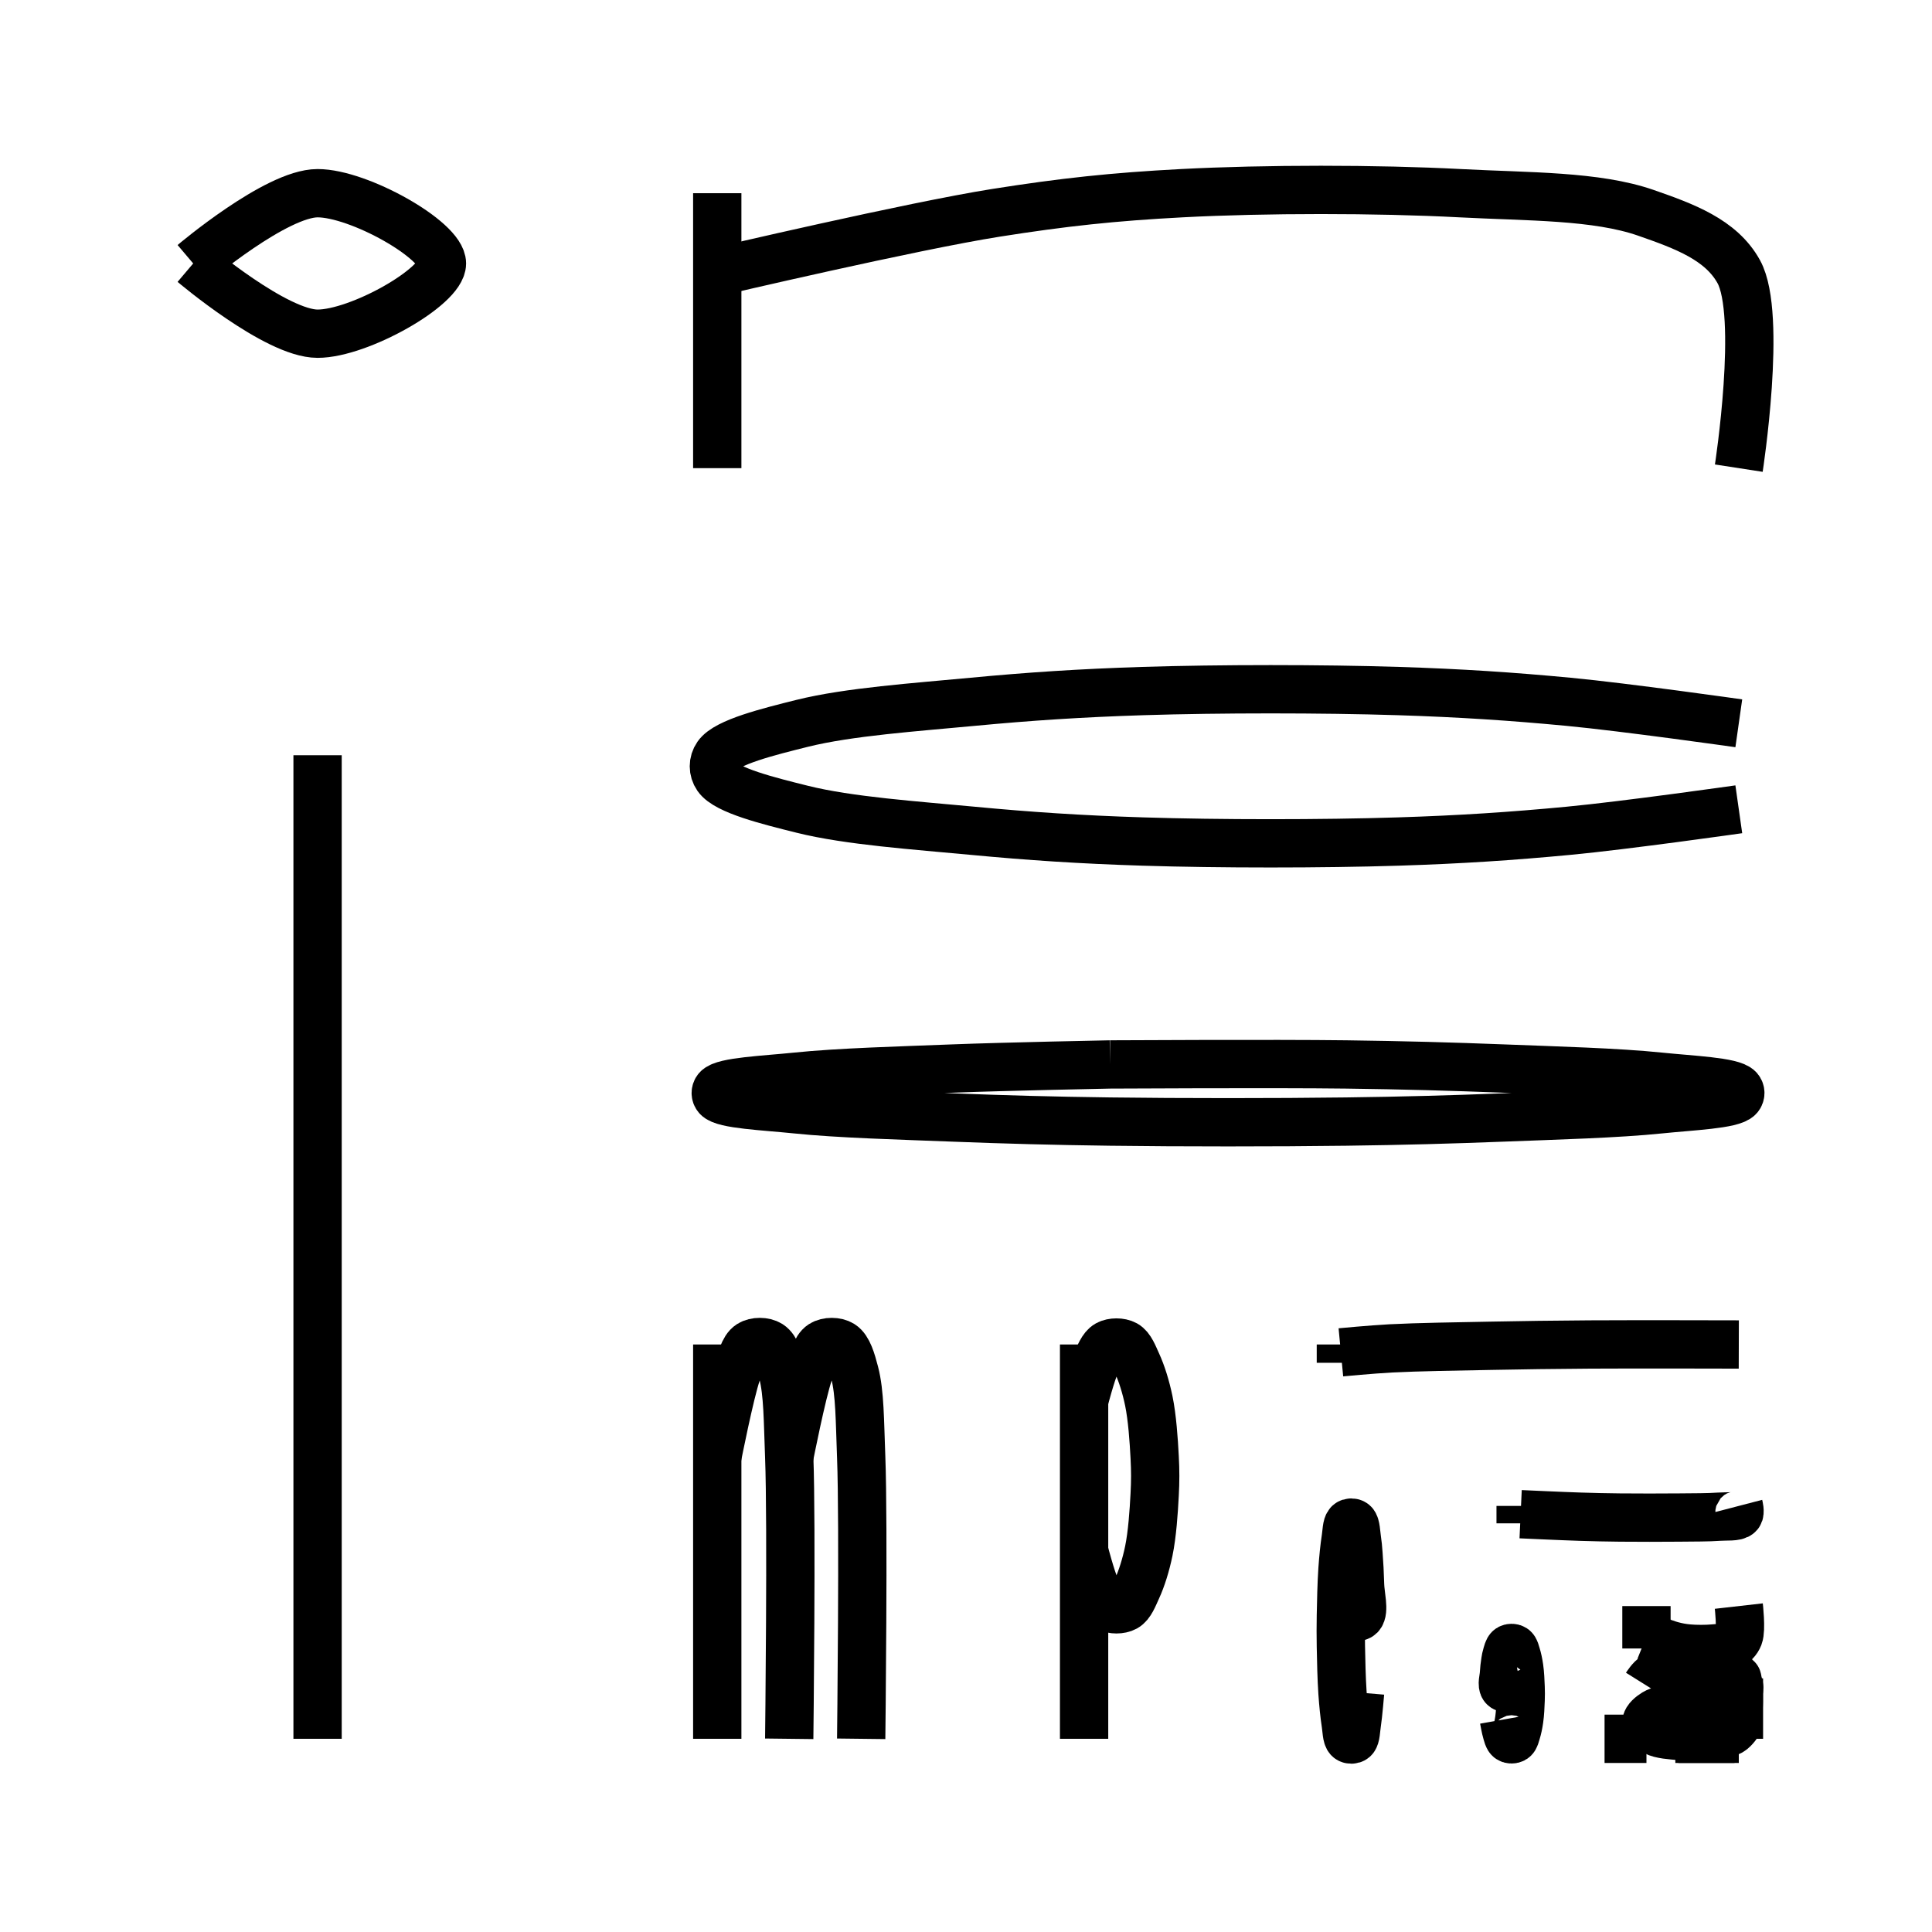
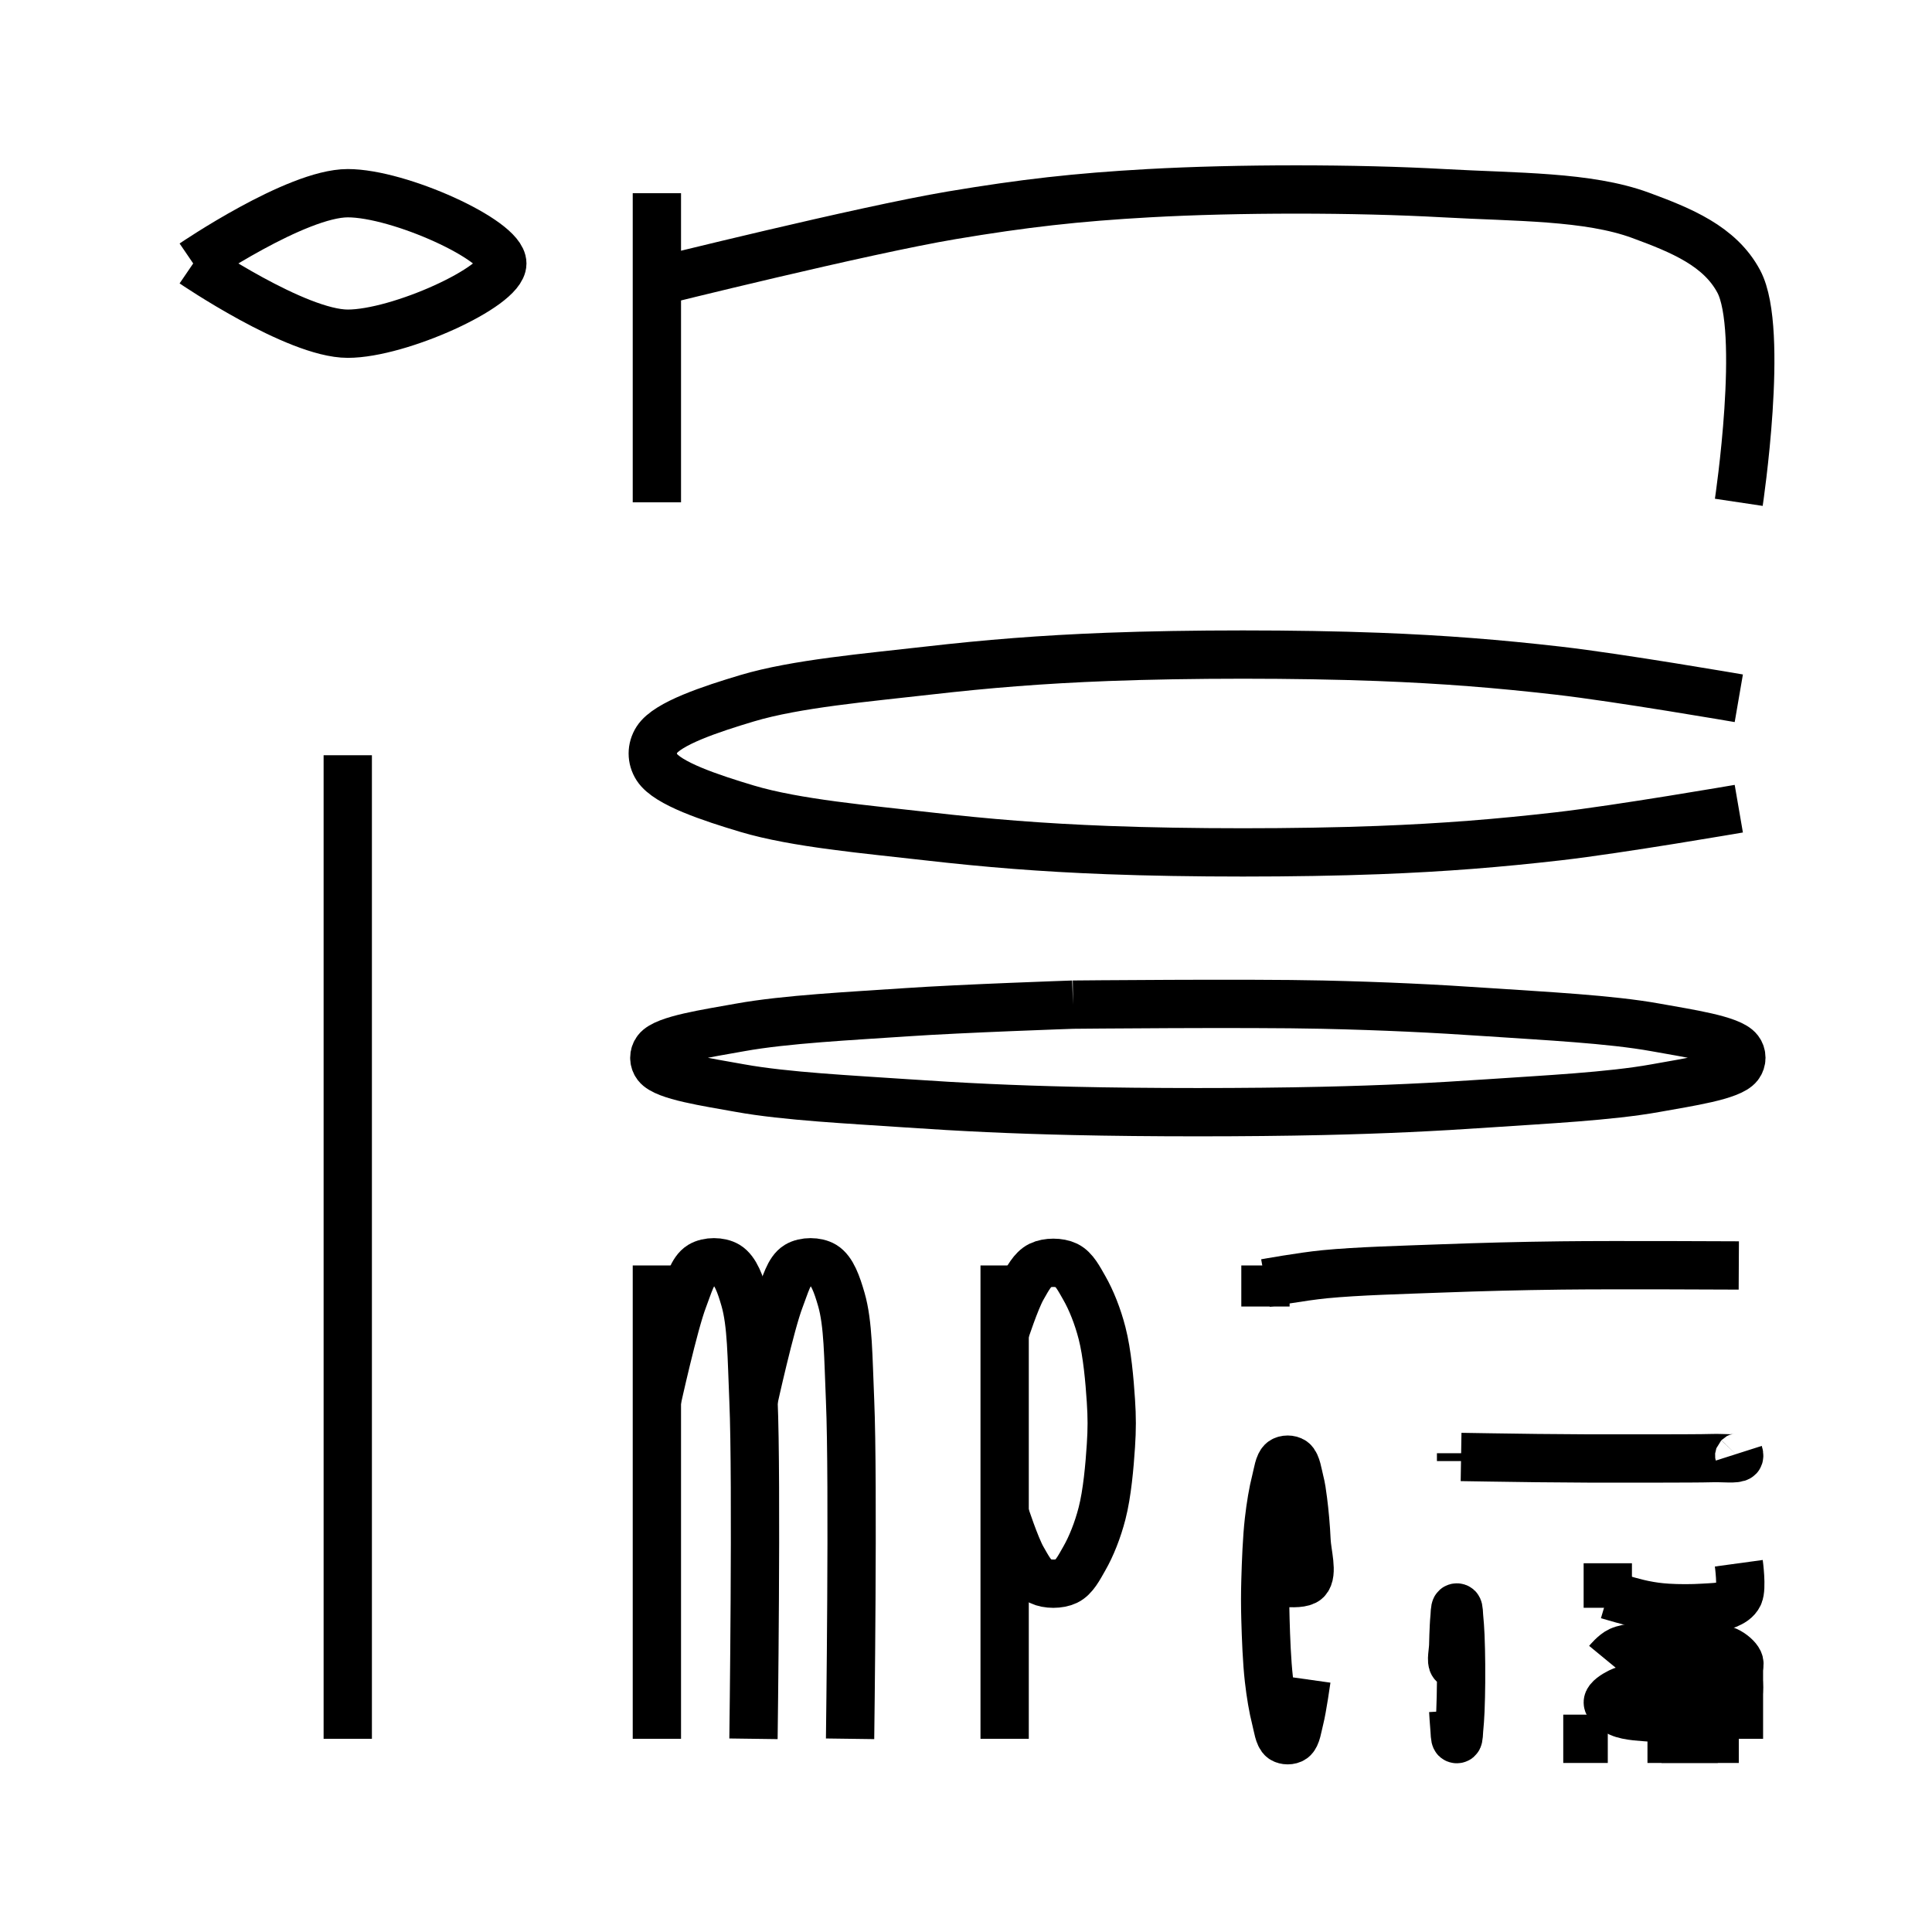
<svg xmlns="http://www.w3.org/2000/svg" width="80" height="80" style="background: white;">
  <rect x="0" y="0" width="80" height="80" fill="transparent" />
  <g transform="translate(0,0)">
    <g transform="translate(8,8)">
-       <path d="M0,2.909C0,2.909,3.433,5.818,5.15,5.818C6.867,5.818,10.3,3.879,10.3,2.909C10.3,1.939,6.867,0,5.15,0C3.433,0,0,2.909,0,2.909" fill="transparent" stroke="black" stroke-width="2" />
-       <path d="M5.15,23.273L5.15,64" fill="transparent" stroke="black" stroke-width="2" />
+       <path d="M0,2.909C0,2.909,4.267,5.818,6.4,5.818C8.533,5.818,12.8,3.879,12.8,2.909C12.8,1.939,8.533,0,6.4,0C4.267,0,0,2.909,0,2.909" fill="transparent" stroke="black" stroke-width="2" />
+       <path d="M6.4,23.273L6.4,64" fill="transparent" stroke="black" stroke-width="2" />
    </g>
-     <g transform="translate(29.7,8)">
-       <path d="M0,0L0,11.385" fill="transparent" stroke="black" stroke-width="2" />
-       <path d="M0,3.253C0,3.253,8.067,1.362,11.536,0.813C14.346,0.369,16.4,0.149,19.227,0C22.68,-0.182,27.311,-0.182,30.764,0C33.591,0.149,36.396,0.096,38.455,0.813C40.034,1.364,41.567,1.919,42.3,3.253C43.28,5.035,42.3,11.385,42.3,11.385" fill="transparent" stroke="black" stroke-width="2" />
+     <g transform="translate(27.2,8)">
+       <path d="M0,0L0,12.8" fill="transparent" stroke="black" stroke-width="2" />
+       <path d="M0,3.657C0,3.657,8.542,1.531,12.218,0.914C15.193,0.415,17.369,0.168,20.364,0C24.02,-0.205,28.926,-0.205,32.582,0C35.576,0.168,38.554,0.115,40.727,0.914C42.409,1.533,44.017,2.185,44.8,3.657C45.869,5.666,44.8,12.8,44.8,12.8" fill="transparent" stroke="black" stroke-width="2" />
    </g>
-     <g transform="translate(29.7,28.615)">
-       <path d="M42.3,1.335C42.3,1.335,37.603,0.668,35.25,0.445C32.903,0.223,30.789,0.082,28.2,0C25.033,-0.1,20.792,-0.1,17.625,0C15.036,0.082,12.922,0.223,10.575,0.445C8.222,0.668,5.449,0.857,3.525,1.335C2.124,1.684,0.384,2.114,0,2.671C-0.187,2.941,-0.187,3.29,0,3.561C0.384,4.117,2.124,4.547,3.525,4.896C5.449,5.375,8.222,5.564,10.575,5.786C12.922,6.008,15.036,6.15,17.625,6.231C20.792,6.331,25.033,6.331,28.2,6.231C30.789,6.15,32.903,6.008,35.25,5.786C37.603,5.564,42.3,4.896,42.3,4.896" fill="transparent" stroke="black" stroke-width="2" />
+     <g transform="translate(27.2,27.2)">
+       <path d="M44.8,1.714C44.8,1.714,39.828,0.857,37.333,0.571C34.85,0.287,32.609,0.105,29.867,0C26.513,-0.128,22.021,-0.128,18.667,0C15.924,0.105,13.684,0.287,11.2,0.571C8.706,0.857,5.761,1.107,3.733,1.714C2.238,2.162,0.43,2.758,0,3.429C-0.227,3.782,-0.227,4.218,0,4.571C0.43,5.242,2.238,5.838,3.733,6.286C5.761,6.893,8.706,7.143,11.2,7.429C13.684,7.713,15.924,7.895,18.667,8C22.021,8.128,26.513,8.128,29.867,8C32.609,7.895,34.85,7.713,37.333,7.429C39.828,7.143,44.8,6.286,44.8,6.286" fill="transparent" stroke="black" stroke-width="2" />
    </g>
-     <g transform="translate(29.7,44.07625)">
-       <path d="M16.269,0C16.269,0,11.93,0.085,9.762,0.169C7.592,0.254,5.047,0.321,3.254,0.507C1.979,0.639,0.263,0.707,0,1.014C-0.084,1.112,-0.084,1.254,0,1.352C0.263,1.659,1.979,1.727,3.254,1.859C5.047,2.045,7.592,2.112,9.762,2.197C11.93,2.281,13.881,2.335,16.269,2.366C19.194,2.404,23.106,2.404,26.031,2.366C28.419,2.335,30.37,2.281,32.538,2.197C34.708,2.112,37.253,2.045,39.046,1.859C40.321,1.727,42.037,1.659,42.3,1.352C42.384,1.254,42.384,1.112,42.3,1.014C42.037,0.707,40.321,0.639,39.046,0.507C37.253,0.321,34.708,0.254,32.538,0.169C30.37,0.085,28.419,0.031,26.031,0C23.106,-0.038,16.269,0,16.269,0" fill="transparent" stroke="black" stroke-width="2" />
+     <g transform="translate(27.2,41.6)">
+       <path d="M17.231,0C17.231,0,12.634,0.157,10.338,0.314C8.039,0.471,5.337,0.601,3.446,0.943C2.088,1.189,0.339,1.441,0,1.886C-0.142,2.072,-0.142,2.328,0,2.514C0.339,2.959,2.088,3.211,3.446,3.457C5.337,3.799,8.039,3.929,10.338,4.086C12.634,4.243,14.701,4.342,17.231,4.4C20.328,4.471,24.472,4.471,27.569,4.4C30.099,4.342,32.166,4.243,34.462,4.086C36.761,3.929,39.463,3.799,41.354,3.457C42.712,3.211,44.461,2.959,44.8,2.514C44.942,2.328,44.942,2.072,44.8,1.886C44.461,1.441,42.712,1.189,41.354,0.943C39.463,0.601,36.761,0.471,34.462,0.314C32.166,0.157,30.099,0.058,27.569,0C24.472,-0.071,17.231,0,17.231,0" fill="transparent" stroke="black" stroke-width="2" />
    </g>
-     <g transform="translate(29.7,55.67219)">
-       <path d="M0,0L0,16.328" fill="transparent" stroke="black" stroke-width="2" />
-       <path d="M0,4.665C0,4.665,0.522,2.009,0.813,1.166C0.986,0.662,1.085,0.172,1.355,0C1.569,-0.137,1.953,-0.137,2.167,0C2.437,0.172,2.576,0.658,2.709,1.166C2.929,2.006,2.922,3.157,2.98,4.665C3.086,7.415,2.98,16.328,2.98,16.328" fill="transparent" stroke="black" stroke-width="2" />
-       <path d="M2.98,4.665C2.98,4.665,3.502,2.009,3.793,1.166C3.966,0.662,4.065,0.172,4.335,0C4.549,-0.137,4.933,-0.137,5.147,0C5.417,0.172,5.556,0.658,5.689,1.166C5.909,2.006,5.902,3.157,5.96,4.665C6.066,7.415,5.96,16.328,5.96,16.328" fill="transparent" stroke="black" stroke-width="2" />
+     <g transform="translate(27.2,52.4)">
+       <path d="M0,0L0,19.6" fill="transparent" stroke="black" stroke-width="2" />
+       <path d="M0,5.6C0,5.6,0.703,2.409,1.091,1.4C1.325,0.791,1.469,0.212,1.818,0C2.108,-0.176,2.619,-0.176,2.909,0C3.258,0.212,3.458,0.785,3.636,1.4C3.928,2.405,3.922,3.789,4,5.6C4.143,8.901,4,19.6,4,19.6" fill="transparent" stroke="black" stroke-width="2" />
+       <path d="M4,5.6C4,5.6,4.703,2.409,5.091,1.4C5.325,0.791,5.469,0.212,5.818,0C6.108,-0.176,6.619,-0.176,6.909,0C7.258,0.212,7.458,0.785,7.636,1.4C7.928,2.405,7.922,3.789,8,5.6C8.143,8.901,8,19.6,8,19.6" fill="transparent" stroke="black" stroke-width="2" />
    </g>
-     <g transform="translate(44.89,55.67219)">
-       <path d="M0,0L0,16.328" fill="transparent" stroke="black" stroke-width="2" />
-       <path d="M0,2.333C0,2.333,0.294,1.197,0.487,0.778C0.632,0.463,0.753,0.122,0.974,0C1.171,-0.109,1.508,-0.109,1.705,0C1.925,0.122,2.047,0.463,2.192,0.778C2.385,1.197,2.559,1.755,2.679,2.333C2.822,3.025,2.886,3.965,2.922,4.665C2.952,5.235,2.952,5.65,2.922,6.22C2.886,6.92,2.822,7.86,2.679,8.553C2.559,9.13,2.385,9.688,2.192,10.108C2.047,10.422,1.925,10.763,1.705,10.885C1.508,10.994,1.171,10.994,0.974,10.885C0.753,10.763,0.632,10.422,0.487,10.108C0.294,9.688,0,8.553,0,8.553" fill="transparent" stroke="black" stroke-width="2" />
+     <g transform="translate(41.6,52.4)">
+       <path d="M0,0L0,19.6" fill="transparent" stroke="black" stroke-width="2" />
+       <path d="M0,2.8C0,2.8,0.447,1.432,0.733,0.933C0.953,0.549,1.153,0.153,1.467,0C1.769,-0.147,2.264,-0.147,2.567,0C2.881,0.153,3.08,0.549,3.3,0.933C3.586,1.432,3.854,2.103,4.033,2.8C4.247,3.628,4.345,4.759,4.4,5.6C4.445,6.283,4.445,6.783,4.4,7.467C4.345,8.307,4.247,9.439,4.033,10.267C3.854,10.964,3.586,11.634,3.3,12.133C3.08,12.517,2.881,12.914,2.567,13.067C2.264,13.214,1.769,13.214,1.467,13.067C1.153,12.914,0.953,12.517,0.733,12.133C0.447,11.634,0,10.267,0,10.267" fill="transparent" stroke="black" stroke-width="2" />
    </g>
-     <g transform="translate(55.523,55.67219)">
-       <path d="M0,0L0,0.758" fill="transparent" stroke="black" stroke-width="2" />
-       <path d="M0,0.325C0,0.325,1.255,0.205,2.06,0.162C3.196,0.103,4.806,0.081,6.179,0.054C7.552,0.027,8.786,0.01,10.298,0C12.15,-0.012,16.477,0,16.477,0" fill="transparent" stroke="black" stroke-width="2" />
+     <g transform="translate(52.4,52.4)">
+       <path d="M0,0L0,1.7" fill="transparent" stroke="black" stroke-width="2" />
+       <path d="M0,0.729C0,0.729,1.49,0.459,2.45,0.364C3.8,0.231,5.716,0.182,7.35,0.121C8.983,0.061,10.452,0.022,12.25,0C14.452,-0.027,19.6,0,19.6,0" fill="transparent" stroke="black" stroke-width="2" />
    </g>
-     <g transform="translate(55.523,63.07799)">
-       <path d="M0,3.824C0,3.824,0.647,3.972,0.795,3.824C0.983,3.636,0.806,2.974,0.795,2.549C0.784,2.124,0.757,1.626,0.729,1.275C0.71,1.025,0.696,0.849,0.663,0.637C0.63,0.424,0.623,0.076,0.53,0C0.479,-0.042,0.383,-0.042,0.331,0C0.238,0.076,0.238,0.387,0.199,0.637C0.144,0.988,0.099,1.443,0.066,1.912C0.027,2.484,0.01,3.251,0,3.824C-0.008,4.291,-0.008,4.631,0,5.098C0.01,5.671,0.027,6.438,0.066,7.01C0.099,7.479,0.144,7.934,0.199,8.285C0.238,8.535,0.238,8.846,0.331,8.922C0.383,8.964,0.479,8.964,0.53,8.922C0.623,8.846,0.624,8.535,0.663,8.285C0.717,7.934,0.795,7.01,0.795,7.01" fill="transparent" stroke="black" stroke-width="2" />
+     <g transform="translate(52.4,60.5)">
+       <path d="M0,4.929C0,4.929,1.419,5.209,1.7,4.929C1.976,4.652,1.724,3.833,1.7,3.286C1.676,2.738,1.617,2.095,1.558,1.643C1.517,1.321,1.486,1.092,1.417,0.821C1.346,0.545,1.291,0.113,1.133,0C1.023,-0.079,0.819,-0.079,0.708,0C0.55,0.113,0.508,0.497,0.425,0.821C0.309,1.271,0.211,1.859,0.142,2.464C0.057,3.201,0.021,4.19,0,4.929C-0.017,5.531,-0.017,5.969,0,6.571C0.021,7.31,0.057,8.299,0.142,9.036C0.211,9.641,0.309,10.229,0.425,10.679C0.508,11.003,0.55,11.387,0.708,11.5C0.819,11.579,1.023,11.579,1.133,11.5C1.291,11.387,1.333,11.003,1.417,10.679C1.532,10.229,1.7,9.036,1.7,9.036" fill="transparent" stroke="black" stroke-width="2" />
    </g>
-     <g transform="translate(62.9661,63.07799)">
-       <path d="M0,0L0,-0.721" fill="transparent" stroke="black" stroke-width="2" />
-       <path d="M0,-0.378C0,-0.378,1.725,-0.298,2.464,-0.275C3.067,-0.256,3.503,-0.247,4.106,-0.24C4.845,-0.233,5.832,-0.233,6.57,-0.24C7.173,-0.247,7.76,-0.242,8.213,-0.275C8.534,-0.298,8.927,-0.256,9.034,-0.378C9.103,-0.456,9.034,-0.721,9.034,-0.721" fill="transparent" stroke="black" stroke-width="2" />
+     <g transform="translate(60.5,60.5)">
+       <path d="M0,0L0,-0.325" fill="transparent" stroke="black" stroke-width="2" />
+       <path d="M0,-0.17C0,-0.17,2.197,-0.134,3.136,-0.124C3.904,-0.115,4.46,-0.111,5.227,-0.108C6.167,-0.105,7.424,-0.105,8.364,-0.108C9.131,-0.111,9.877,-0.109,10.455,-0.124C10.863,-0.134,11.403,-0.069,11.5,-0.17C11.537,-0.209,11.5,-0.325,11.5,-0.325" fill="transparent" stroke="black" stroke-width="2" />
    </g>
-     <g transform="translate(62.9661,68.26019)">
-       <path d="M0,1.603C0,1.603,-0.585,1.711,-0.693,1.603C-0.788,1.508,-0.703,1.246,-0.693,1.069C-0.684,0.89,-0.659,0.681,-0.635,0.534C-0.618,0.429,-0.606,0.355,-0.578,0.267C-0.549,0.177,-0.521,0.039,-0.462,0C-0.417,-0.03,-0.334,-0.03,-0.289,0C-0.23,0.039,-0.207,0.161,-0.173,0.267C-0.127,0.413,-0.086,0.604,-0.058,0.801C-0.023,1.04,-0.009,1.362,0,1.603C0.007,1.799,0.007,1.941,0,2.137C-0.009,2.377,-0.023,2.699,-0.058,2.938C-0.086,3.136,-0.127,3.327,-0.173,3.473C-0.207,3.579,-0.23,3.701,-0.289,3.74C-0.334,3.77,-0.417,3.77,-0.462,3.74C-0.521,3.701,-0.544,3.579,-0.578,3.473C-0.624,3.327,-0.693,2.938,-0.693,2.938" fill="transparent" stroke="black" stroke-width="2" />
+     <g transform="translate(60.5,66.575)">
+       <path d="M0,2.325C0,2.325,-0.259,2.391,-0.325,2.325C-0.427,2.223,-0.33,1.808,-0.325,1.55C-0.32,1.292,-0.309,0.989,-0.298,0.775C-0.29,0.624,-0.284,0.516,-0.271,0.387C-0.257,0.258,-0.263,0.04,-0.217,0C-0.195,-0.018,-0.157,-0.018,-0.135,0C-0.089,0.04,-0.097,0.236,-0.081,0.387C-0.059,0.601,-0.04,0.878,-0.027,1.162C-0.011,1.511,-0.004,1.977,0,2.325C0.003,2.609,0.003,2.816,0,3.1C-0.004,3.448,-0.011,3.914,-0.027,4.262C-0.04,4.547,-0.059,4.824,-0.081,5.037C-0.097,5.189,-0.089,5.385,-0.135,5.425C-0.157,5.443,-0.195,5.443,-0.217,5.425C-0.263,5.385,-0.255,5.189,-0.271,5.037C-0.293,4.824,-0.325,4.262,-0.325,4.262" fill="transparent" stroke="black" stroke-width="2" />
    </g>
-     <g transform="translate(68.17627,68.26019)">
-       <path d="M0,0L0,-1.756" fill="transparent" stroke="black" stroke-width="2" />
-       <path d="M0,-0.502C0,-0.502,0.727,-0.21,1.043,-0.125C1.295,-0.058,1.482,-0.023,1.738,0C2.049,0.028,2.47,0.028,2.781,0C3.037,-0.023,3.296,-0.027,3.476,-0.125C3.629,-0.21,3.753,-0.321,3.824,-0.502C3.934,-0.785,3.824,-1.756,3.824,-1.756" fill="transparent" stroke="black" stroke-width="2" />
+     <g transform="translate(66.575,66.575)">
+       <path d="M0,0L0,-1.844" fill="transparent" stroke="black" stroke-width="2" />
+       <path d="M0,-0.527C0,-0.527,1.034,-0.221,1.48,-0.132C1.839,-0.06,2.103,-0.024,2.466,0C2.908,0.029,3.503,0.029,3.945,0C4.308,-0.024,4.671,-0.02,4.932,-0.132C5.14,-0.221,5.328,-0.325,5.425,-0.527C5.565,-0.819,5.425,-1.844,5.425,-1.844" fill="transparent" stroke="black" stroke-width="2" />
    </g>
-     <g transform="translate(68.17627,71.88633)">
-       <path d="M3.824,-0.571C3.824,-0.571,3.644,-0.283,3.476,-0.19C3.235,-0.057,2.782,-0.032,2.433,0C2.087,0.031,1.737,0.031,1.39,0C1.041,-0.032,0.588,-0.057,0.348,-0.19C0.18,-0.283,0,-0.444,0,-0.571C0,-0.697,0.195,-0.858,0.348,-0.951C0.528,-1.061,0.756,-1.087,1.043,-1.141C1.489,-1.226,2.335,-1.246,2.781,-1.331C3.067,-1.386,3.296,-1.411,3.476,-1.522C3.629,-1.615,3.78,-1.789,3.824,-1.902C3.85,-1.971,3.85,-2.024,3.824,-2.092C3.78,-2.205,3.644,-2.38,3.476,-2.473C3.235,-2.606,2.782,-2.631,2.433,-2.663C2.087,-2.694,1.737,-2.694,1.39,-2.663C1.041,-2.631,0.588,-2.606,0.348,-2.473C0.18,-2.38,0,-2.092,0,-2.092" fill="transparent" stroke="black" stroke-width="2" />
+     <g transform="translate(66.575,71.13125)">
+       <path d="M5.425,-0.639C5.425,-0.639,5.16,-0.317,4.932,-0.213C4.586,-0.055,3.947,-0.035,3.452,0C2.96,0.035,2.465,0.035,1.973,0C1.478,-0.035,0.839,-0.055,0.493,-0.213C0.265,-0.317,0,-0.497,0,-0.639C0,-0.781,0.284,-0.961,0.493,-1.065C0.753,-1.195,1.074,-1.217,1.48,-1.278C2.114,-1.374,3.311,-1.396,3.945,-1.491C4.351,-1.552,4.672,-1.575,4.932,-1.704C5.141,-1.809,5.365,-2,5.425,-2.131C5.459,-2.205,5.459,-2.269,5.425,-2.344C5.365,-2.474,5.16,-2.666,4.932,-2.77C4.586,-2.928,3.947,-2.947,3.452,-2.983C2.96,-3.018,2.465,-3.018,1.973,-2.983C1.478,-2.947,0.839,-2.928,0.493,-2.77C0.265,-2.666,0,-2.344,0,-2.344" fill="transparent" stroke="black" stroke-width="2" />
    </g>
-     <g transform="translate(68.17627,72)">
-       <path d="M0,0C0,0,-0.578,0,-0.868,0C-1.157,0,-1.735,0,-1.735,0C-1.735,0,-1.157,0,-0.868,0C-0.578,0,0,0,0,0" fill="transparent" stroke="black" stroke-width="2" />
-       <path d="M-0.868,0L-0.868,0" fill="transparent" stroke="black" stroke-width="2" />
+     <g transform="translate(66.575,72)">
+       <path d="M0,0C0,0,-0.615,0,-0.922,0C-1.229,0,-1.844,0,-1.844,0C-1.844,0,-1.229,0,-0.922,0C-0.615,0,0,0,0,0" fill="transparent" stroke="black" stroke-width="2" />
+       <path d="M-0.922,0L-0.922,0" fill="transparent" stroke="black" stroke-width="2" />
    </g>
-     <g transform="translate(71.82339,72)">
-       <path d="M0,0L0,-2.509" fill="transparent" stroke="black" stroke-width="2" />
-       <path d="M0,-1.195C0,-1.195,0.017,-1.021,0.029,-0.956C0.038,-0.909,0.04,-0.851,0.059,-0.836C0.07,-0.827,0.092,-0.827,0.103,-0.836C0.122,-0.851,0.124,-0.909,0.132,-0.956C0.145,-1.021,0.155,-1.107,0.162,-1.195C0.171,-1.302,0.174,-1.446,0.177,-1.553C0.178,-1.641,0.178,-1.704,0.177,-1.792C0.174,-1.899,0.171,-2.043,0.162,-2.15C0.155,-2.238,0.145,-2.324,0.132,-2.389C0.124,-2.436,0.122,-2.494,0.103,-2.509C0.092,-2.518,0.07,-2.518,0.059,-2.509C0.04,-2.494,0.038,-2.436,0.029,-2.389C0.017,-2.324,0,-2.15,0,-2.15" fill="transparent" stroke="black" stroke-width="2" />
+     <g transform="translate(71.13125,72)">
+       <path d="M0,0L0,-3.2" fill="transparent" stroke="black" stroke-width="2" />
+       <path d="M0,-1.524C0,-1.524,0.089,-1.3,0.145,-1.219C0.189,-1.155,0.23,-1.092,0.29,-1.067C0.35,-1.041,0.446,-1.041,0.507,-1.067C0.566,-1.092,0.608,-1.155,0.652,-1.219C0.707,-1.3,0.761,-1.409,0.796,-1.524C0.838,-1.658,0.858,-1.844,0.869,-1.981C0.878,-2.092,0.878,-2.174,0.869,-2.286C0.858,-2.423,0.838,-2.608,0.796,-2.743C0.761,-2.858,0.707,-2.967,0.652,-3.048C0.608,-3.111,0.566,-3.174,0.507,-3.2C0.446,-3.226,0.35,-3.226,0.29,-3.2C0.23,-3.174,0.189,-3.111,0.145,-3.048C0.089,-2.967,0,-2.743,0,-2.743" fill="transparent" stroke="black" stroke-width="2" />
    </g>
-     <g transform="translate(71.82339,72)">
-       <path d="M0,0C0,0,-0.817,0,-1.225,0C-1.634,0,-2.451,0,-2.451,0C-2.451,0,-1.634,0,-1.225,0C-0.817,0,0,0,0,0" fill="transparent" stroke="black" stroke-width="2" />
-       <path d="M-1.225,0L-1.225,0" fill="transparent" stroke="black" stroke-width="2" />
+     <g transform="translate(71.13125,72)">
+       <path d="M0,0C0,0,-0.971,0,-1.457,0C-1.942,0,-2.913,0,-2.913,0C-2.913,0,-1.942,0,-1.457,0C-0.971,0,0,0,0,0" fill="transparent" stroke="black" stroke-width="2" />
+       <path d="M-1.457,0L-1.457,0" fill="transparent" stroke="black" stroke-width="2" />
    </g>
    <g transform="translate(72,72)">
-       <path d="M0,0L0,-2.5" fill="transparent" stroke="black" stroke-width="2" />
+       <path d="M0,0L0,-3.2" fill="transparent" stroke="black" stroke-width="2" />
    </g>
    <g transform="translate(72,72)">
-       <path d="M0,0C0,0,-0.833,0,-1.25,0C-1.667,0,-2.5,0,-2.5,0C-2.5,0,-1.667,0,-1.25,0C-0.833,0,0,0,0,0" fill="transparent" stroke="black" stroke-width="2" />
-       <path d="M-1.25,0L-1.25,0" fill="transparent" stroke="black" stroke-width="2" />
+       <path d="M0,0C0,0,-1.067,0,-1.6,0C-2.133,0,-3.2,0,-3.2,0C-3.2,0,-2.133,0,-1.6,0C-1.067,0,0,0,0,0" fill="transparent" stroke="black" stroke-width="2" />
+       <path d="M-1.6,0L-1.6,0" fill="transparent" stroke="black" stroke-width="2" />
    </g>
    <g transform="translate(72,72)">
-       <path d="M0,0C0,0,0,-1.625,0,-2.024C0,-2.191,0,-2.294,0,-2.381C0,-2.431,0,-2.5,0,-2.5C0,-2.5,0,-2.5,0,-2.5" fill="transparent" stroke="black" stroke-width="2" />
-       <path d="M0,-0.833L0,-0.833" fill="transparent" stroke="black" stroke-width="2" />
+       <path d="M0,0C0,0,0,-2.08,0,-2.59C0,-2.805,0,-2.936,0,-3.048C0,-3.112,0,-3.2,0,-3.2C0,-3.2,0,-3.2,0,-3.2" fill="transparent" stroke="black" stroke-width="2" />
+       <path d="M0,-1.067L0,-1.067" fill="transparent" stroke="black" stroke-width="2" />
    </g>
    <g transform="translate(72,72)">
      <path d="M0,0L0,0" fill="transparent" stroke="black" stroke-width="2" />
      <path d="M0,0C0,0,0,0,0,0C0,0,0,0,0,0C0,0,0,0,0,0C0,0,0,0,0,0C0,0,0,0,0,0" fill="transparent" stroke="black" stroke-width="2" />
    </g>
  </g>
</svg>
